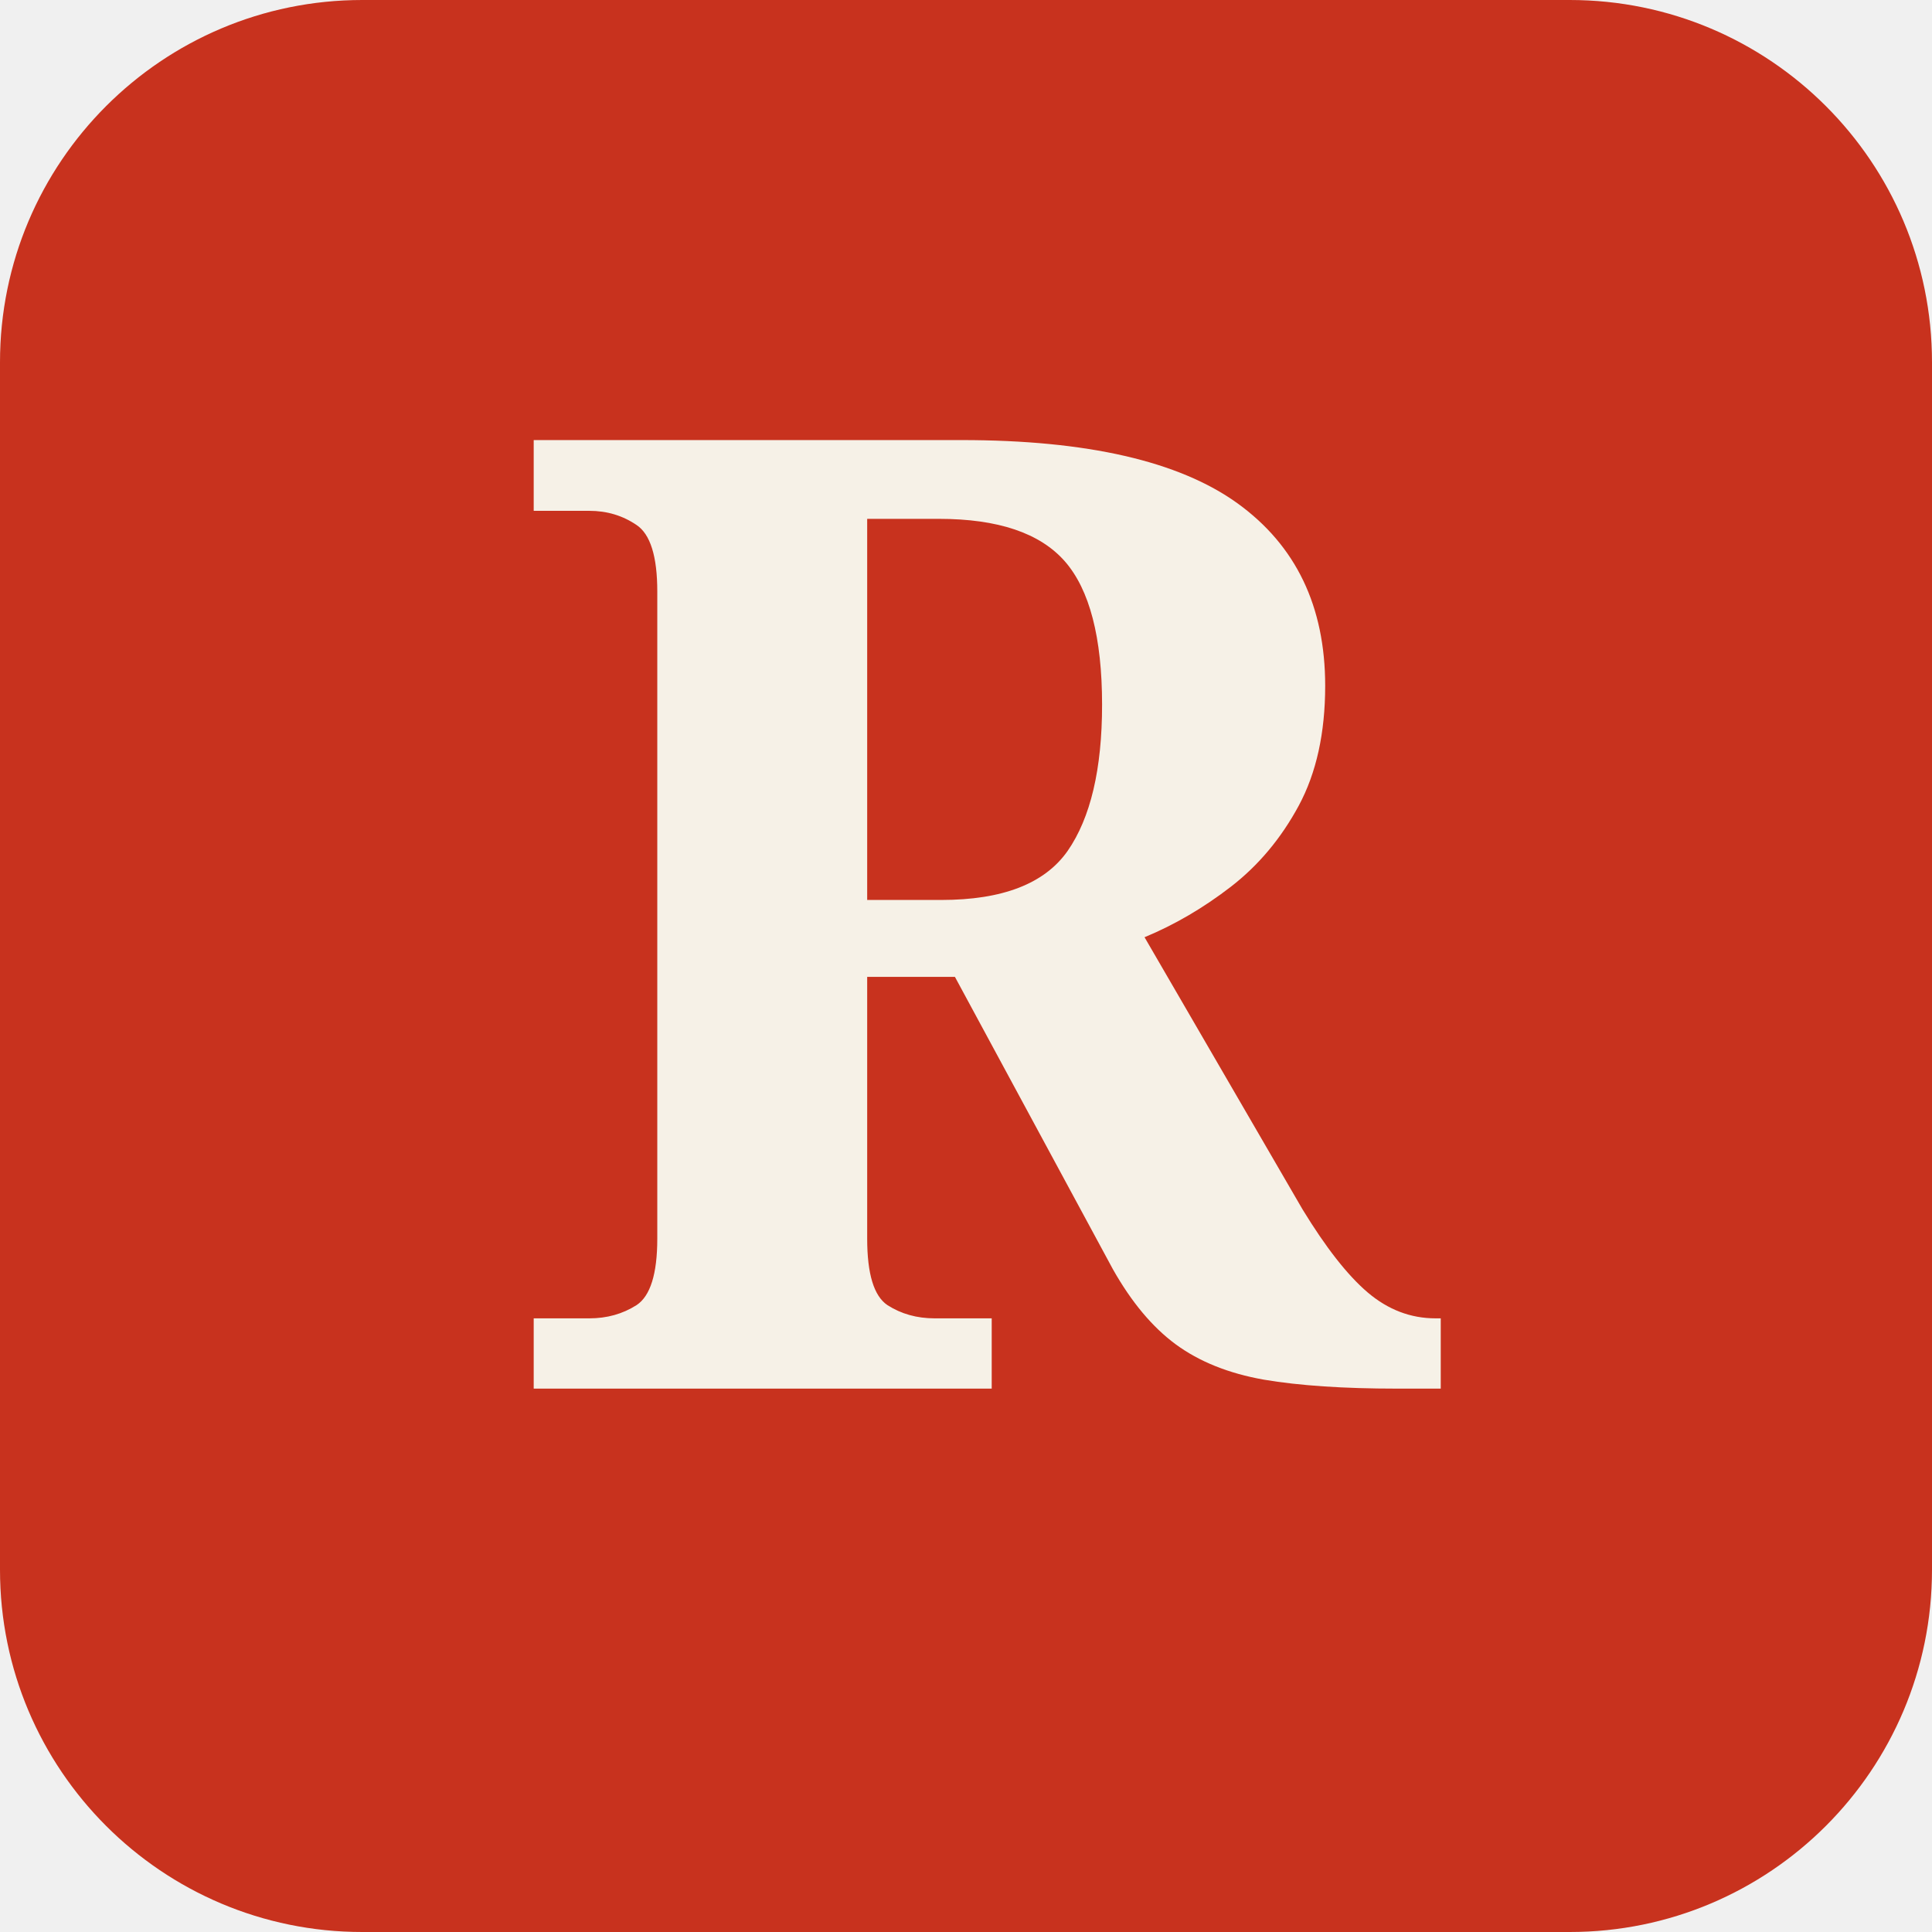
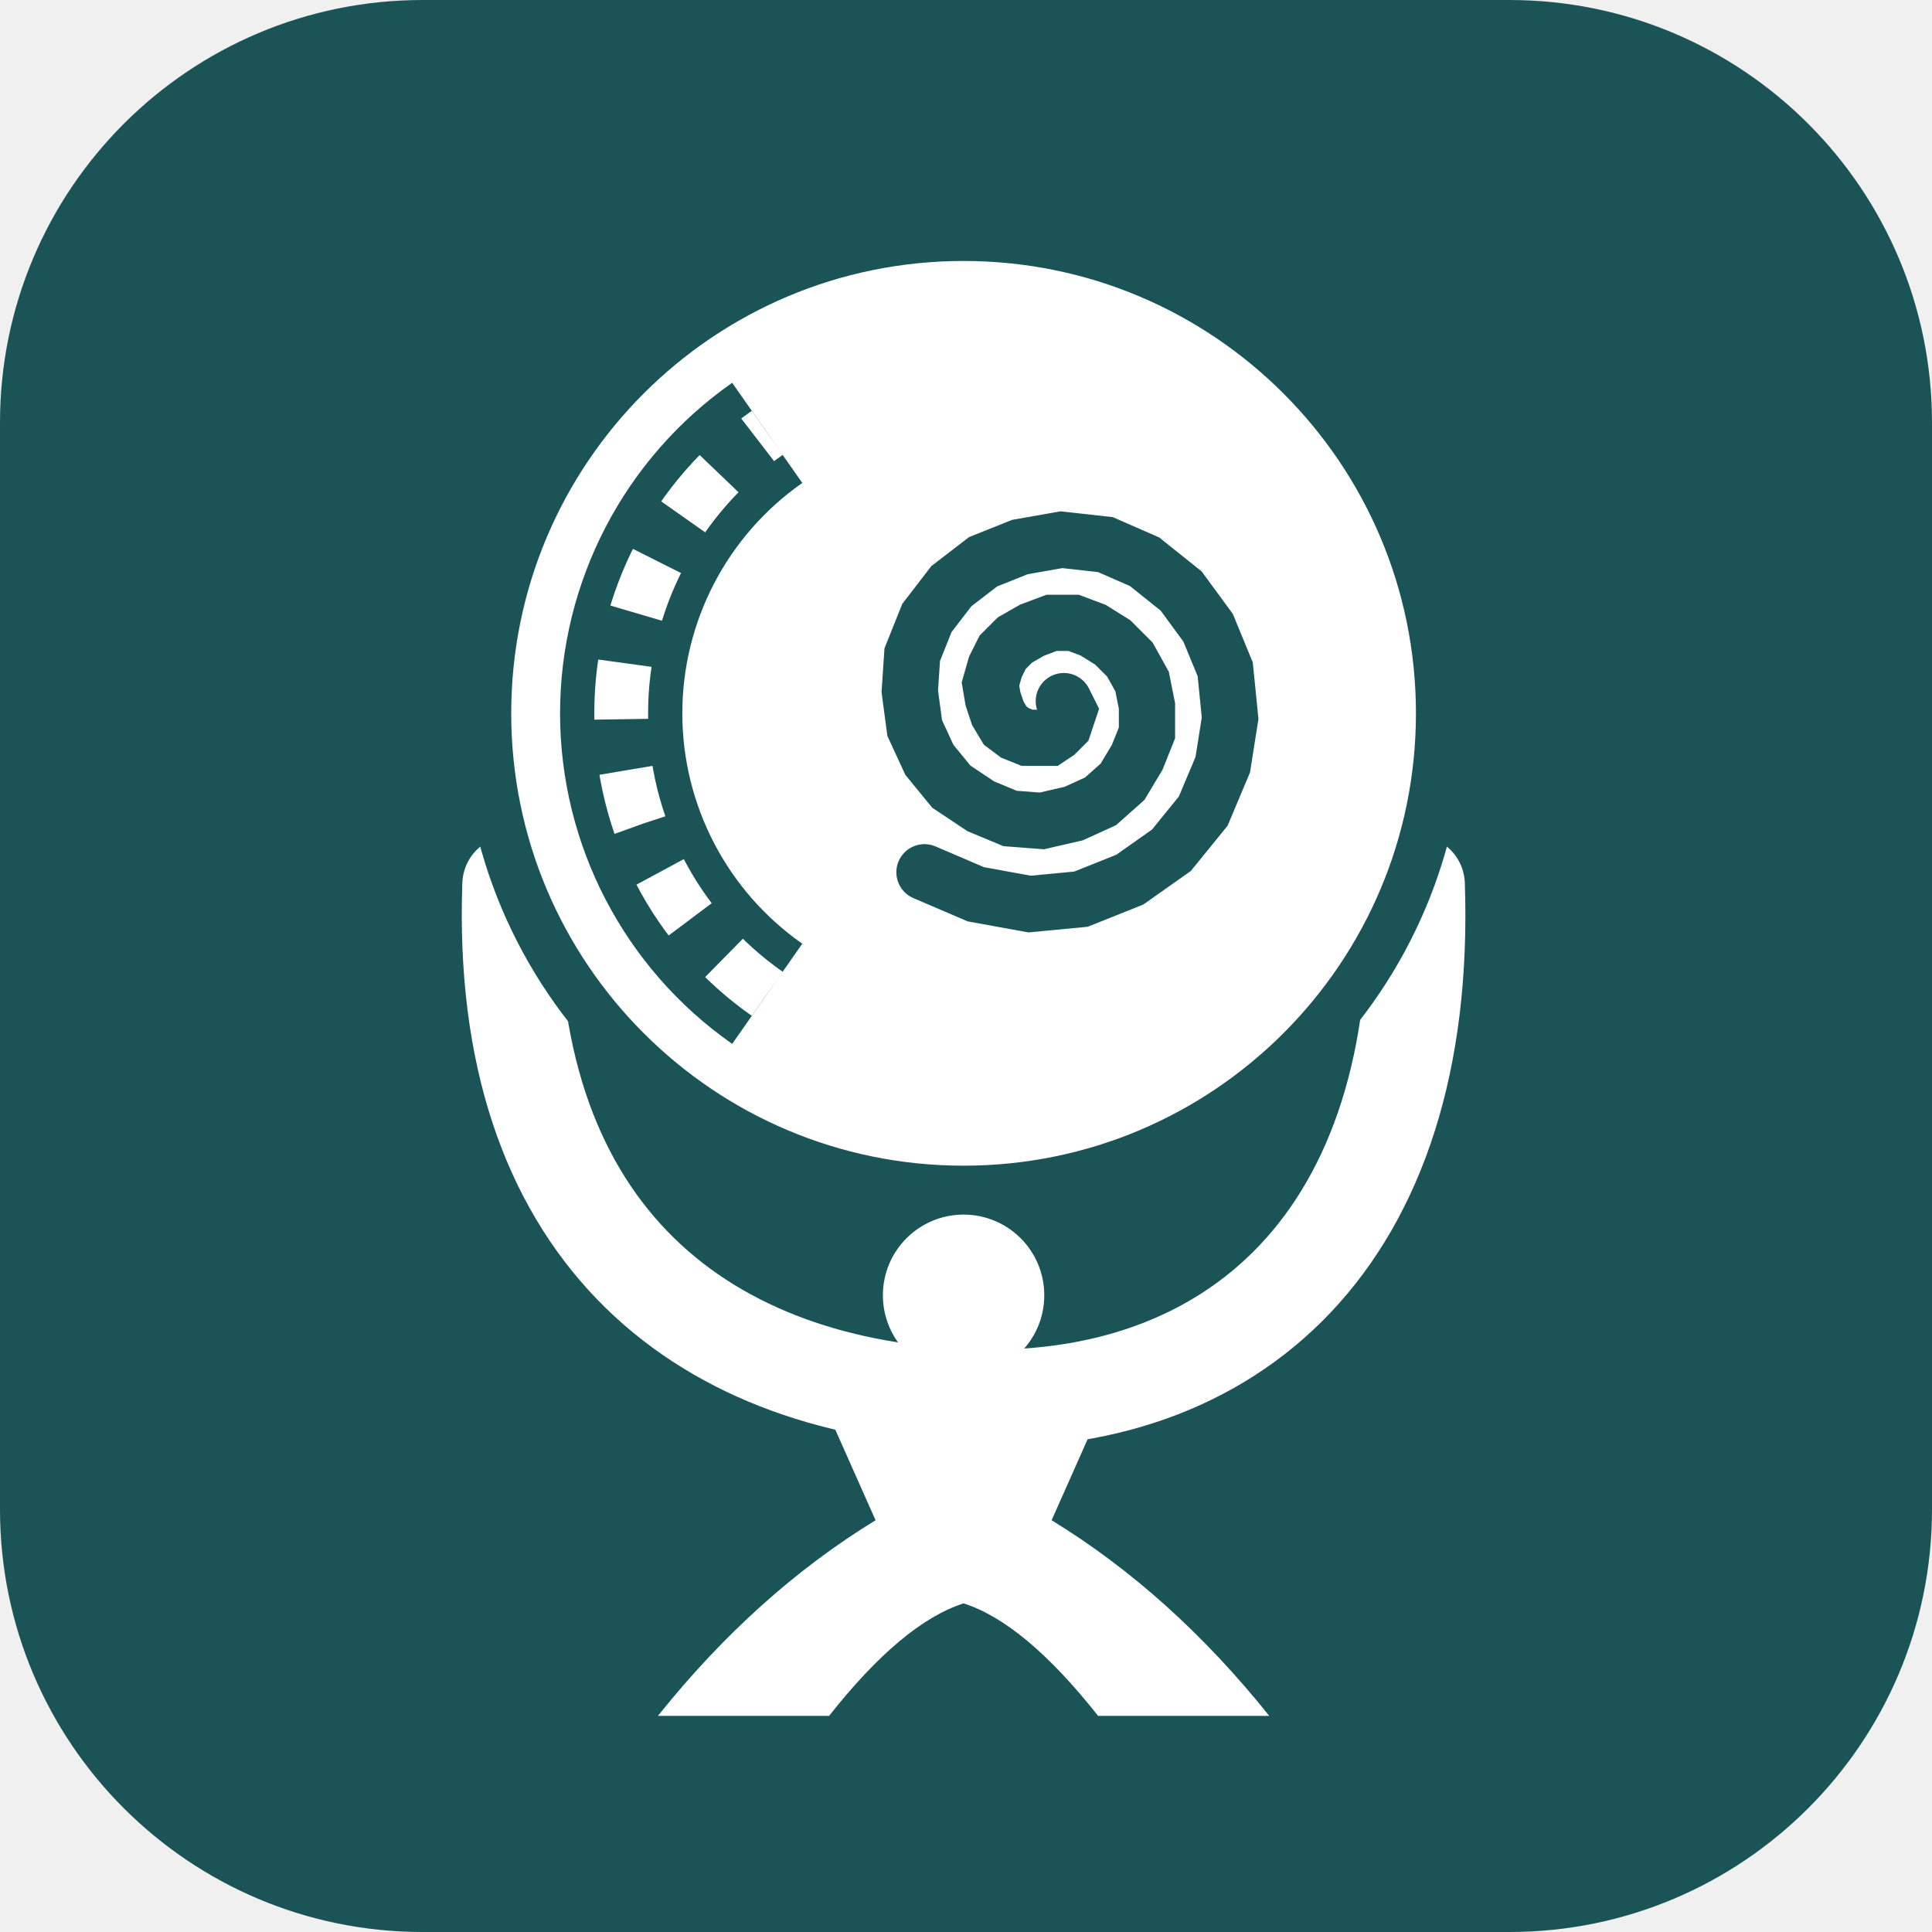
<svg xmlns="http://www.w3.org/2000/svg" viewBox="0 0 64 64">
-   <rect width="64" height="64" rx="12" fill="#c8321e" />
-   <text x="32" y="46" text-anchor="middle" font-family="Georgia, serif" font-weight="700" font-size="44" fill="#f6f1e7">R</text>
+   <rect width="64" height="64" rx="14" fill="#1b5457" />
+   <g transform="translate(6 5) scale(.81)">
+     <path d="M13.5 30C13 44 21 50.5 32 51s19-6.5 18.5-21" fill="none" stroke="#ffffff" stroke-width="4" stroke-linecap="round" />
+     <circle cx="32" cy="23" r="19.5" fill="#ffffff" stroke="#1b5457" stroke-width="2" />
+     <path d="M23.97 34.47A14 14 0 0 1 23.97 11.53" fill="none" stroke="#1b5457" stroke-width="5" />
+     <path d="M23.97 34.47A14 14 0 0 1 23.97 11.53" fill="none" stroke="#ffffff" stroke-width="2.2" stroke-dasharray="2.3 2.1" />
+     <path d="M36.1 22.5L36.2 22.7L36.3 22.9L36.2 23.2L36.1 23.5L35.8 23.8L35.5 24.0L35.1 24.0L34.6 24.0L34.1 23.8L33.7 23.5L33.4 23.0L33.2 22.4L33.1 21.8L33.3 21.1L33.6 20.5L34.1 20.0L34.8 19.6L35.6 19.3L36.5 19.3L37.3 19.6L38.1 20.1L38.8 20.8L39.3 21.7L39.5 22.7L39.5 23.8L39.1 24.8L38.5 25.8L37.6 26.6L36.5 27.1L35.2 27.4L33.9 27.3L32.7 26.8L31.5 26.0L30.6 24.9L30.0 23.6L29.8 22.1L29.9 20.6L30.5 19.1L31.5 17.8L32.8 16.8L34.3 16.2L36.0 15.9L37.8 16.1L39.4 16.8L40.9 18.0L42.0 19.5L42.7 21.2L42.9 23.2L42.6 25.1L41.8 27.0L40.5 28.6L38.8 29.8L36.8 30.6L34.7 30.8L32.5 30.4L30.4 29.5" fill="none" stroke="#1b5457" stroke-width="2.3" stroke-linecap="round" />
+     <circle cx="32" cy="46.8" r="3.3" fill="#ffffff" />
+     <path d="M26 50.6q6 2 12 0L35.6 56q4.9 3 8.9 8h-7q-3-3.8-5.5-4.6-2.5.8-5.5 4.6h-7q4-5 8.9-8z" fill="#ffffff" />
+   </g>
</svg>
